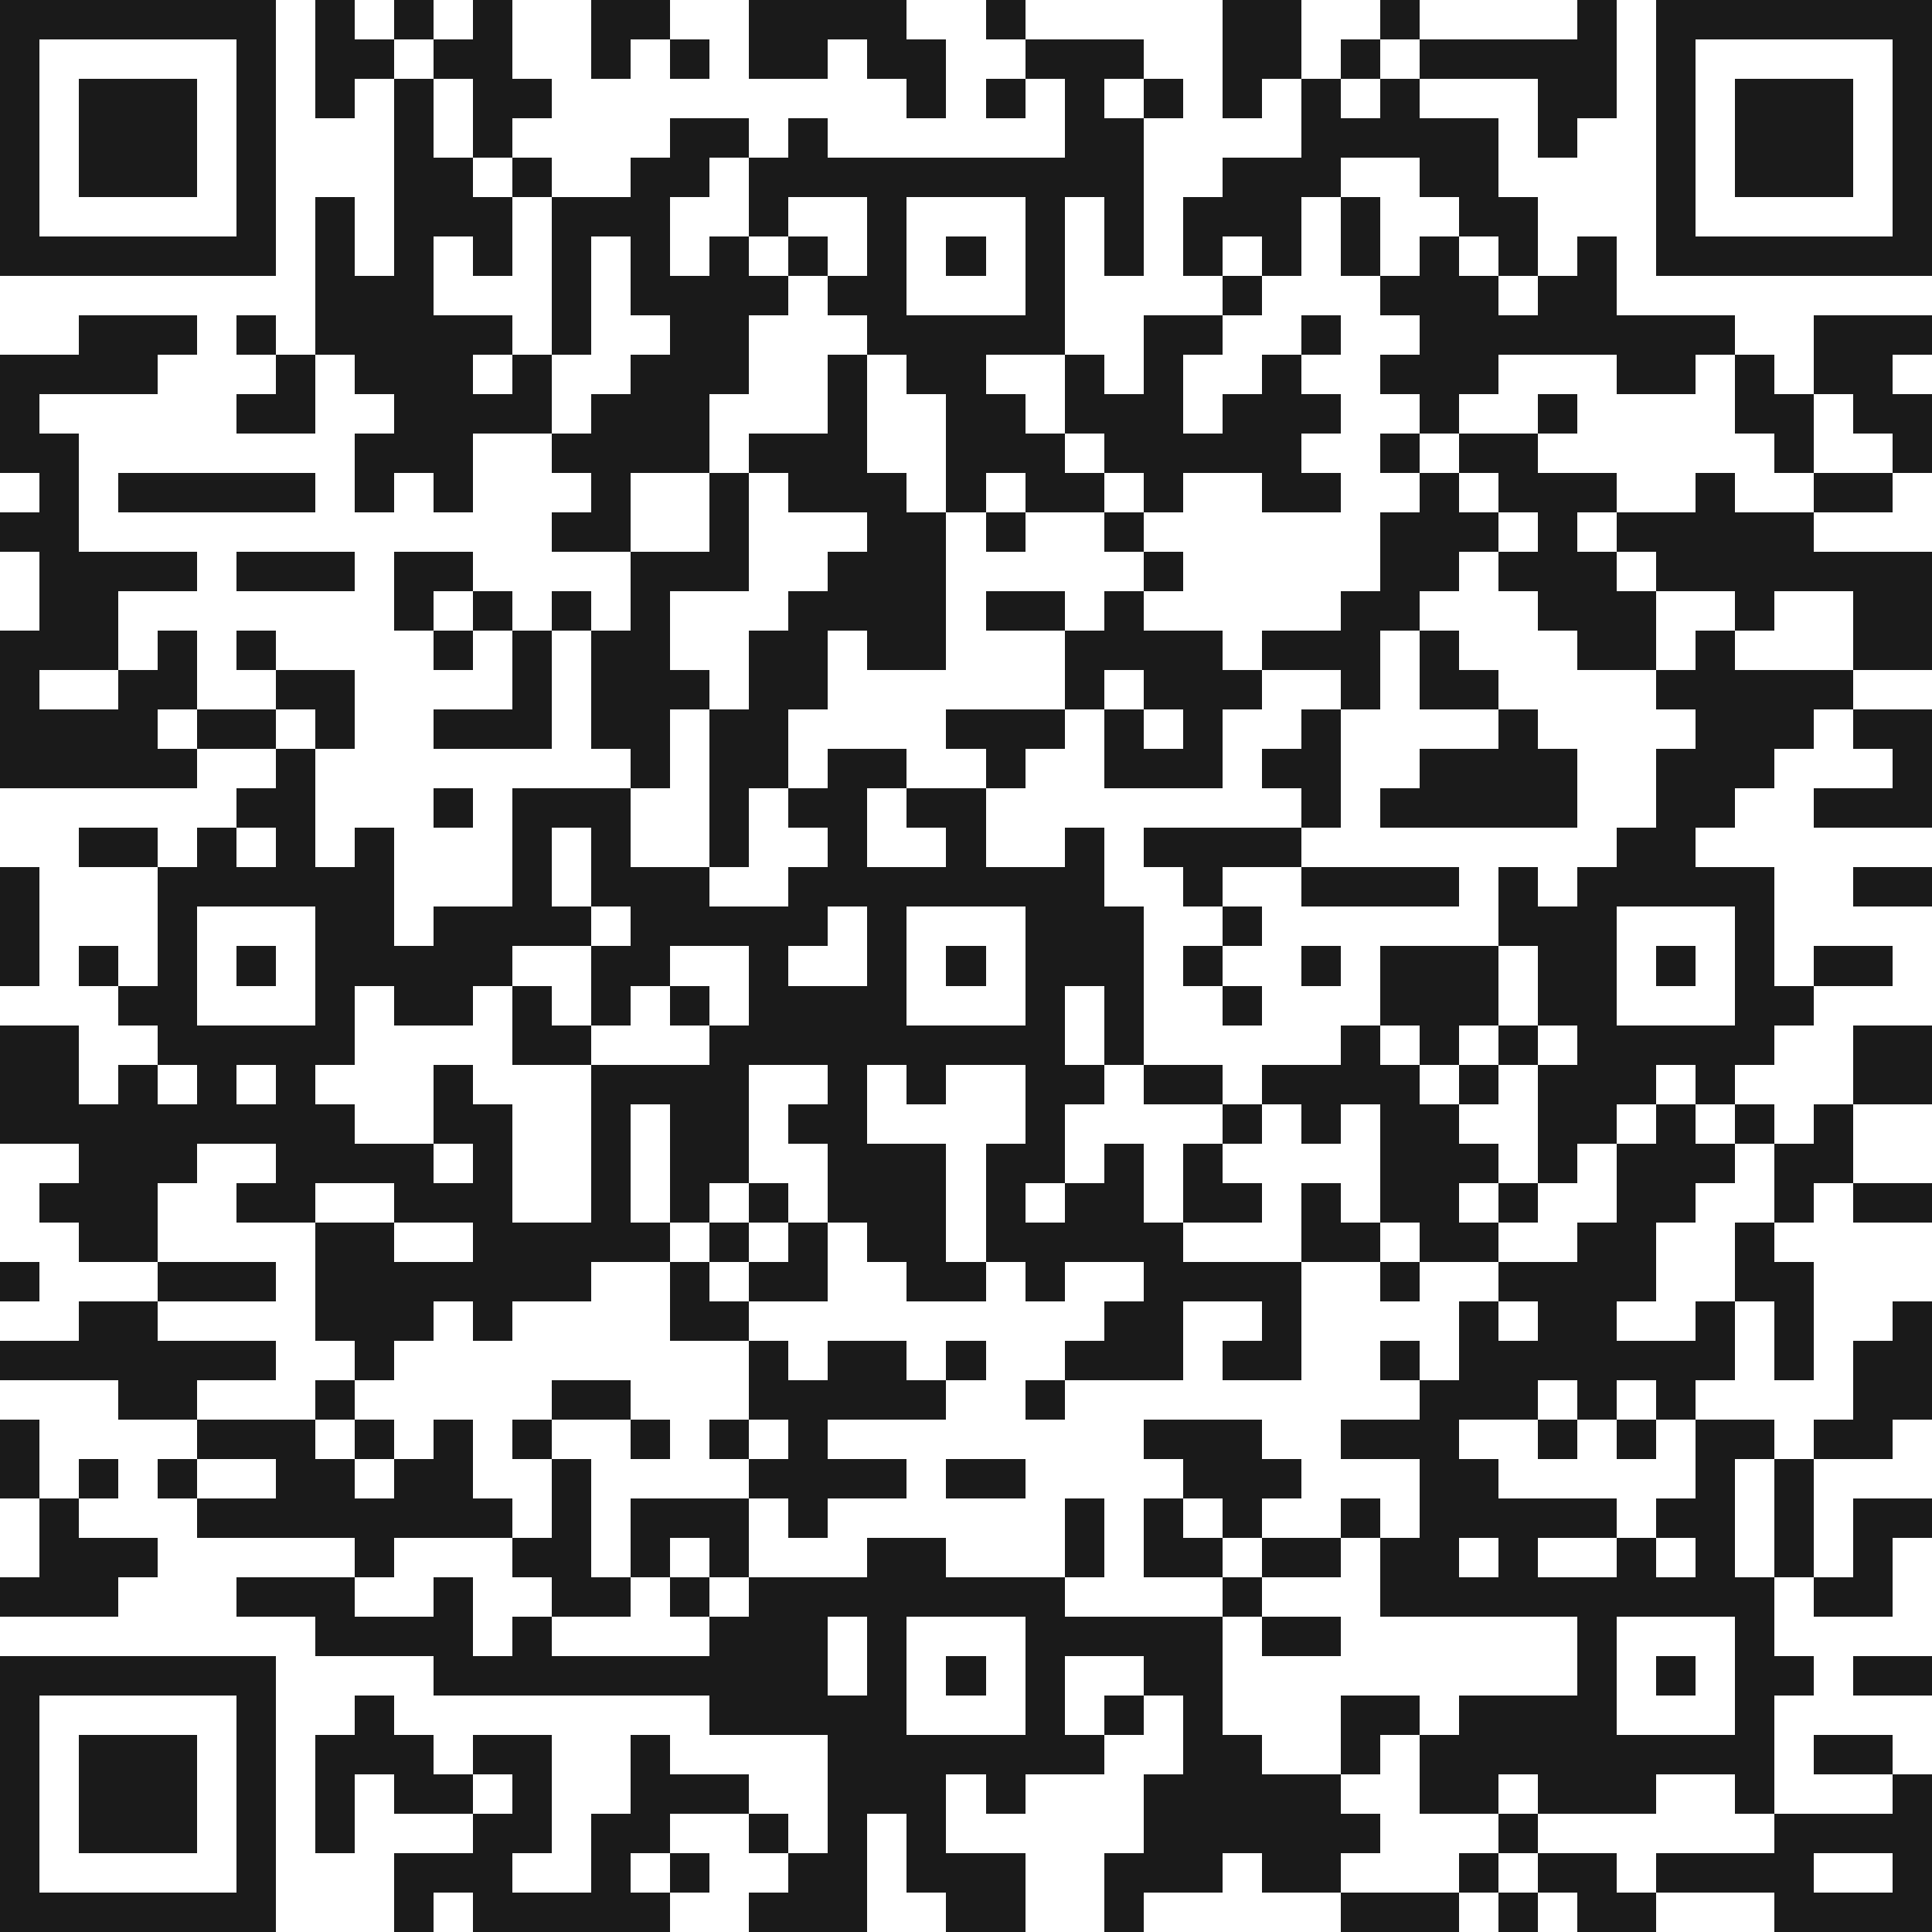
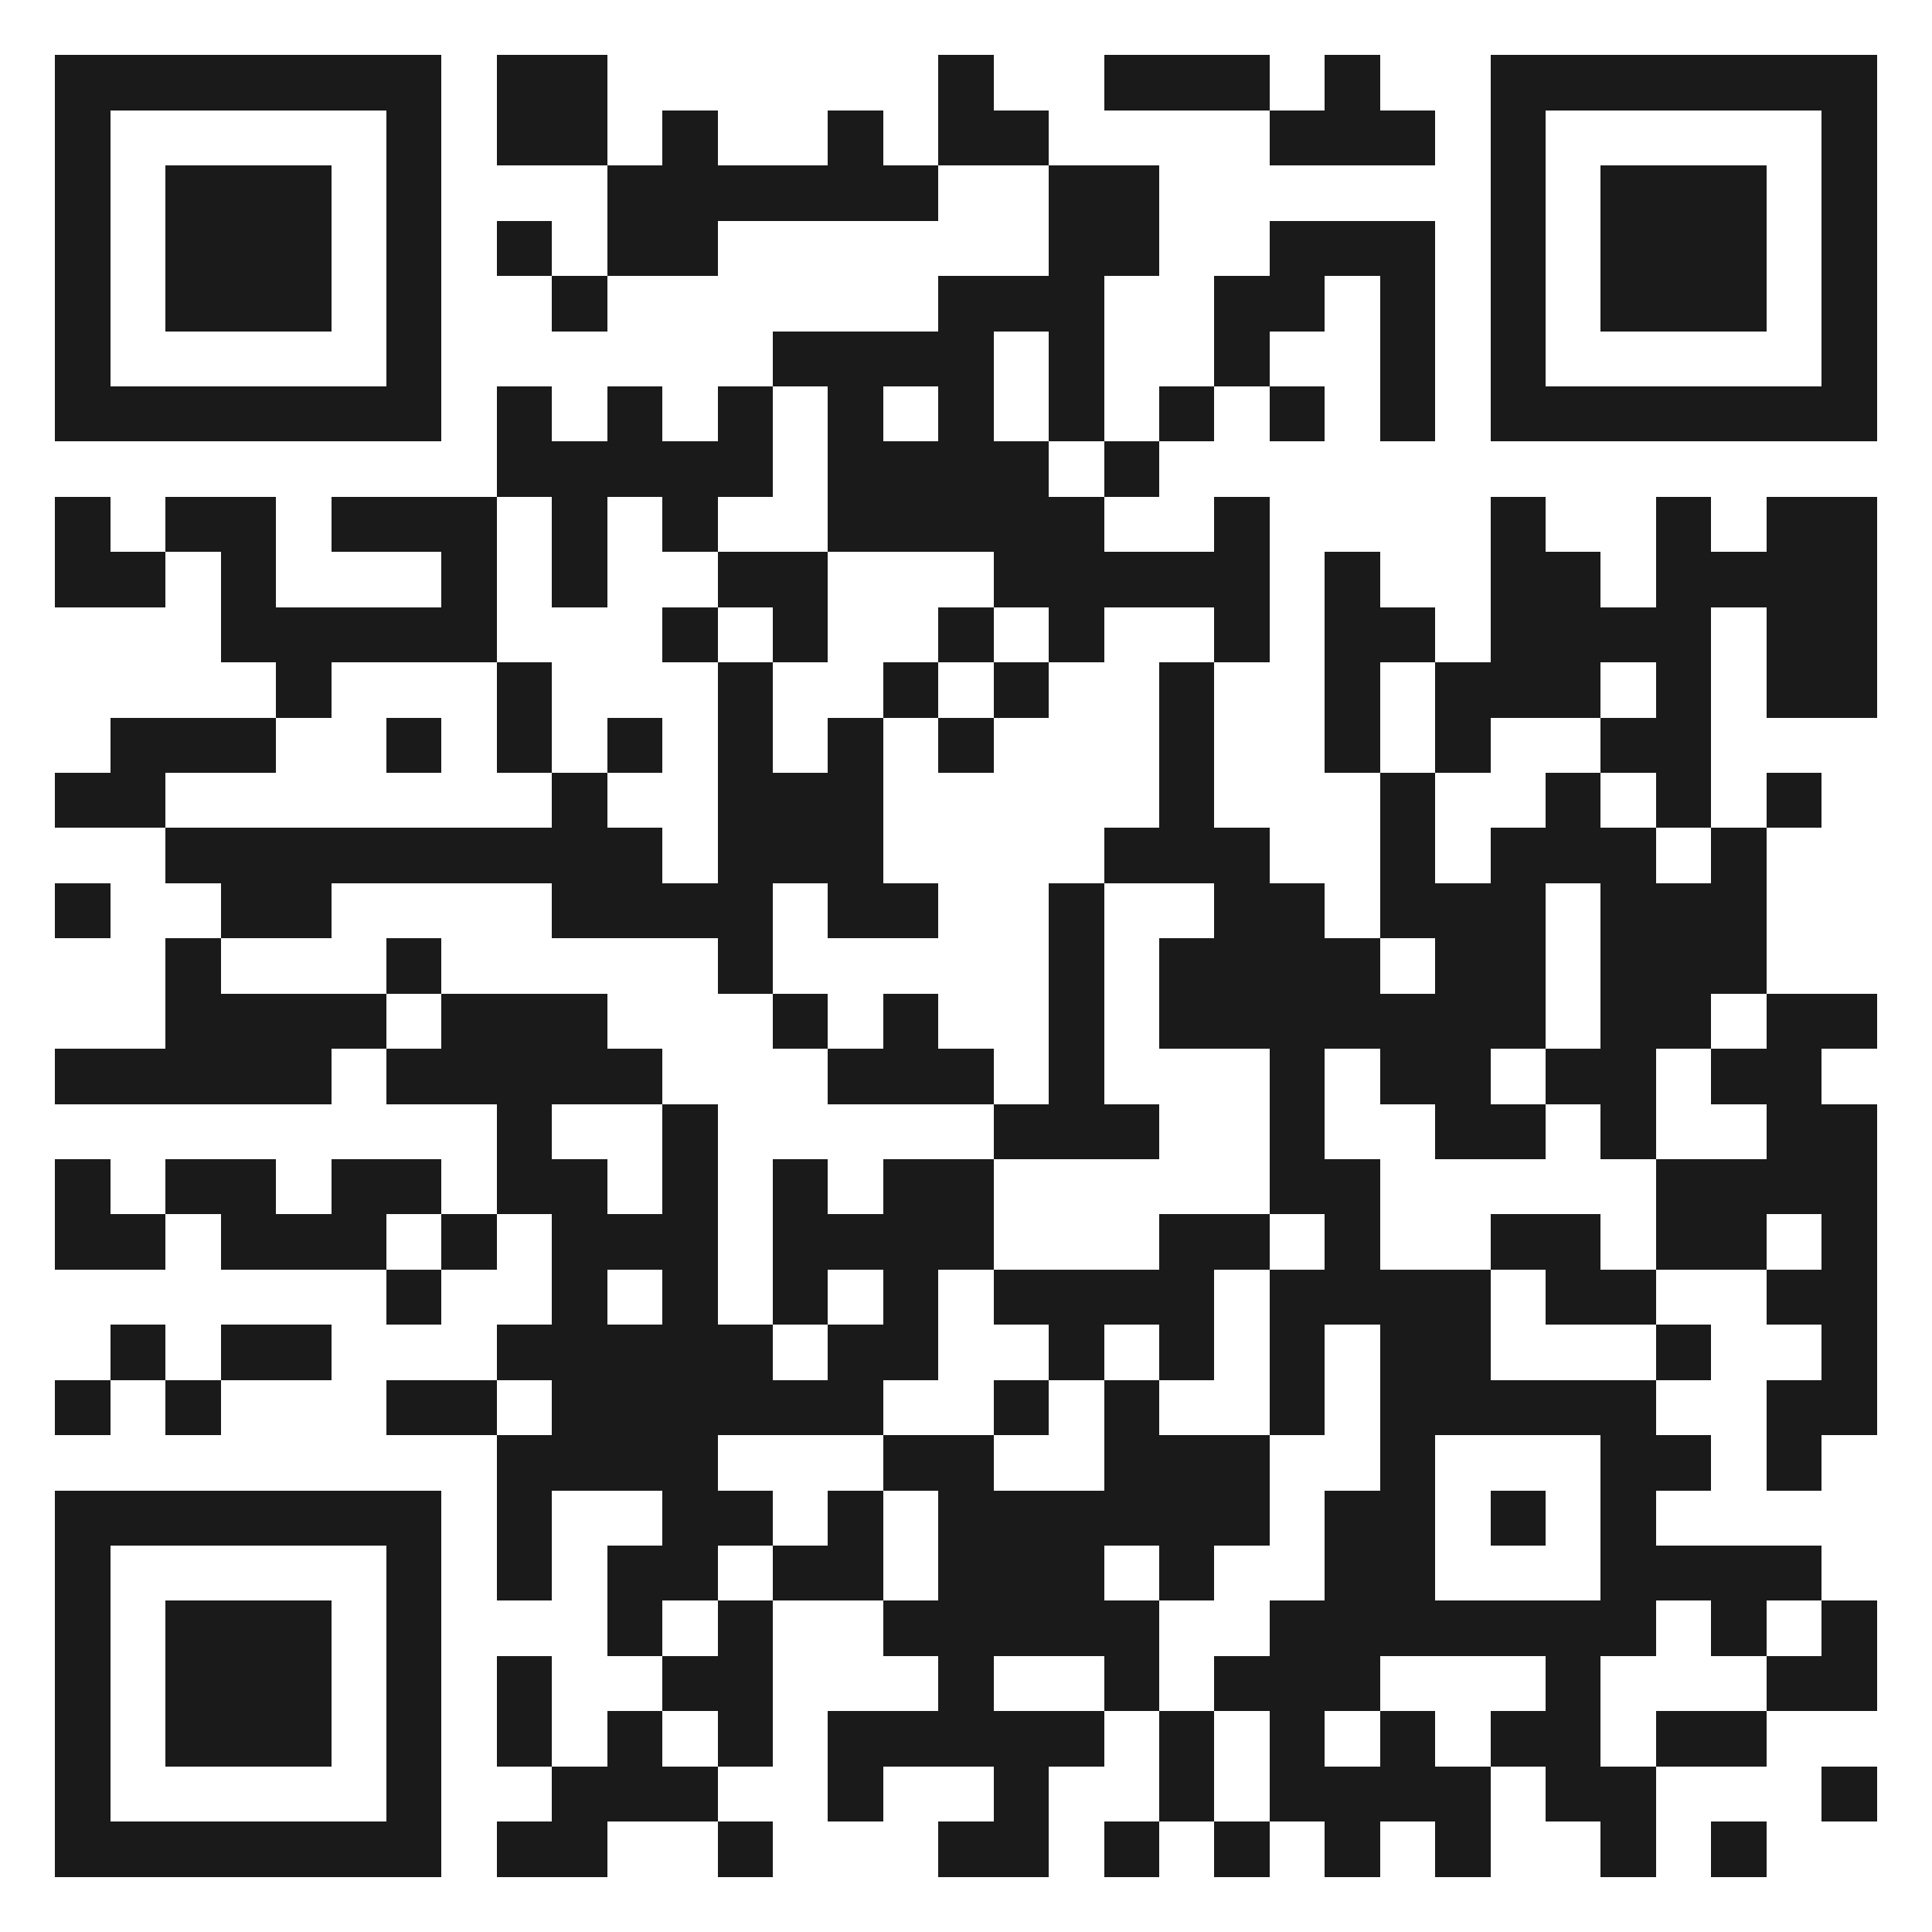
- <svg xmlns="http://www.w3.org/2000/svg" viewBox="0 0 49 49" shape-rendering="crispEdges">
-   <path fill="#ffffff" d="M0 0h49v49H0z" />
-   <path stroke="#1a1a1a" d="M0 0.5h7m1 0h1m1 0h1m1 0h1m2 0h2m2 0h4m2 0h1m5 0h2m2 0h1m4 0h1m1 0h7M0 1.5h1m5 0h1m1 0h2m1 0h2m2 0h1m1 0h1m1 0h2m1 0h2m2 0h3m2 0h2m1 0h1m1 0h5m1 0h1m5 0h1M0 2.5h1m1 0h3m1 0h1m1 0h1m1 0h1m1 0h2m9 0h1m1 0h1m1 0h1m1 0h1m1 0h1m1 0h1m1 0h1m3 0h2m1 0h1m1 0h3m1 0h1M0 3.5h1m1 0h3m1 0h1m3 0h1m1 0h1m4 0h2m1 0h1m6 0h2m4 0h5m1 0h1m2 0h1m1 0h3m1 0h1M0 4.5h1m1 0h3m1 0h1m3 0h2m1 0h1m2 0h2m1 0h10m2 0h3m2 0h2m4 0h1m1 0h3m1 0h1M0 5.5h1m5 0h1m1 0h1m1 0h3m1 0h3m2 0h1m2 0h1m3 0h1m1 0h1m1 0h3m1 0h1m2 0h2m3 0h1m5 0h1M0 6.5h7m1 0h1m1 0h1m1 0h1m1 0h1m1 0h1m1 0h1m1 0h1m1 0h1m1 0h1m1 0h1m1 0h1m1 0h1m1 0h1m1 0h1m1 0h1m1 0h1m1 0h1m1 0h7M8 7.5h3m3 0h1m1 0h4m1 0h2m3 0h1m4 0h1m3 0h3m1 0h2M2 8.5h3m1 0h1m1 0h5m1 0h1m2 0h2m3 0h5m2 0h2m2 0h1m2 0h8m2 0h3M0 9.5h4m3 0h1m1 0h3m1 0h1m2 0h3m2 0h1m1 0h2m2 0h1m1 0h1m2 0h1m2 0h3m3 0h2m1 0h1m1 0h2M0 10.5h1m5 0h2m2 0h4m1 0h3m3 0h1m2 0h2m1 0h3m1 0h3m2 0h1m2 0h1m4 0h2m1 0h2M0 11.5h2m7 0h3m2 0h4m1 0h3m2 0h3m1 0h5m2 0h1m1 0h2m6 0h1m2 0h1M1 12.5h1m1 0h5m1 0h1m1 0h1m3 0h1m2 0h1m1 0h3m1 0h1m1 0h2m1 0h1m2 0h2m2 0h1m1 0h3m2 0h1m2 0h2M0 13.5h2m12 0h2m2 0h1m3 0h2m1 0h1m2 0h1m6 0h3m1 0h1m1 0h5M1 14.5h4m1 0h3m1 0h2m4 0h3m2 0h3m5 0h1m5 0h2m1 0h3m1 0h7M1 15.5h2m7 0h1m1 0h1m1 0h1m1 0h1m3 0h4m1 0h2m1 0h1m5 0h2m3 0h3m2 0h1m2 0h2M0 16.5h3m1 0h1m1 0h1m4 0h1m1 0h1m1 0h2m2 0h2m1 0h2m3 0h4m1 0h3m1 0h1m3 0h2m1 0h1m3 0h2M0 17.5h1m2 0h2m2 0h2m4 0h1m1 0h3m1 0h2m6 0h1m1 0h3m2 0h1m1 0h2m4 0h5M0 18.5h4m1 0h2m1 0h1m2 0h3m1 0h2m1 0h2m4 0h3m1 0h1m1 0h1m2 0h1m4 0h1m4 0h3m1 0h2M0 19.5h5m2 0h1m8 0h1m1 0h2m1 0h2m2 0h1m2 0h3m1 0h2m2 0h4m2 0h3m3 0h1M6 20.5h2m3 0h1m1 0h3m2 0h1m1 0h2m1 0h2m8 0h1m1 0h5m2 0h2m2 0h3M2 21.5h2m1 0h1m1 0h1m1 0h1m3 0h1m1 0h1m2 0h1m2 0h1m2 0h1m2 0h1m1 0h4m8 0h2M0 22.5h1m3 0h6m3 0h1m1 0h3m2 0h8m2 0h1m2 0h4m1 0h1m1 0h5m2 0h2M0 23.5h1m3 0h1m3 0h2m1 0h4m1 0h5m1 0h1m3 0h3m2 0h1m6 0h3m3 0h1M0 24.5h1m1 0h1m1 0h1m1 0h1m1 0h5m2 0h2m2 0h1m2 0h1m1 0h1m1 0h3m1 0h1m2 0h1m1 0h3m1 0h2m1 0h1m1 0h1m1 0h2M3 25.5h2m3 0h1m1 0h2m1 0h1m1 0h1m1 0h1m1 0h4m3 0h1m1 0h1m2 0h1m3 0h3m1 0h2m3 0h2M0 26.5h2m2 0h5m4 0h2m3 0h9m1 0h1m5 0h1m1 0h1m1 0h1m1 0h5m2 0h2M0 27.5h2m1 0h1m1 0h1m1 0h1m3 0h1m3 0h4m2 0h1m1 0h1m2 0h2m1 0h2m1 0h4m1 0h1m1 0h3m1 0h1m3 0h2M0 28.5h9m2 0h2m2 0h1m1 0h2m1 0h2m4 0h1m4 0h1m1 0h1m1 0h2m2 0h2m1 0h1m1 0h1m1 0h1M2 29.5h3m2 0h4m1 0h1m2 0h1m1 0h2m2 0h3m1 0h2m1 0h1m1 0h1m4 0h3m1 0h1m1 0h3m1 0h2M1 30.5h3m2 0h2m2 0h3m2 0h1m1 0h1m1 0h1m1 0h3m1 0h1m1 0h2m1 0h2m1 0h1m1 0h2m1 0h1m2 0h2m2 0h1m1 0h2M2 31.5h2m4 0h2m2 0h5m1 0h1m1 0h1m1 0h2m1 0h5m3 0h2m1 0h2m2 0h2m2 0h1M0 32.5h1m3 0h3m1 0h7m2 0h1m1 0h2m2 0h2m1 0h1m2 0h4m2 0h1m2 0h4m2 0h2M2 33.5h2m4 0h3m1 0h1m4 0h2m9 0h2m2 0h1m4 0h1m1 0h2m2 0h1m1 0h1m2 0h1M0 34.5h7m2 0h1m9 0h1m1 0h2m1 0h1m2 0h3m1 0h2m2 0h1m1 0h7m1 0h1m1 0h2M3 35.5h2m3 0h1m5 0h2m3 0h5m2 0h1m9 0h3m1 0h1m1 0h1m4 0h2M0 36.5h1m4 0h3m1 0h1m1 0h1m1 0h1m2 0h1m1 0h1m1 0h1m8 0h3m2 0h3m2 0h1m1 0h1m1 0h2m1 0h2M0 37.5h1m1 0h1m1 0h1m2 0h2m1 0h2m2 0h1m4 0h4m1 0h2m4 0h3m3 0h2m5 0h1m1 0h1M1 38.5h1m3 0h8m1 0h1m1 0h3m1 0h1m6 0h1m1 0h1m1 0h1m2 0h1m1 0h5m1 0h2m1 0h1m1 0h2M1 39.5h3m5 0h1m3 0h2m1 0h1m1 0h1m3 0h2m3 0h1m1 0h2m1 0h2m1 0h2m1 0h1m2 0h1m1 0h1m1 0h1m1 0h1M0 40.5h3m3 0h3m2 0h1m2 0h2m1 0h1m1 0h8m4 0h1m3 0h10m1 0h2M8 41.5h4m1 0h1m4 0h3m1 0h1m3 0h5m1 0h2m6 0h1m3 0h1M0 42.5h7m4 0h10m1 0h1m1 0h1m1 0h1m2 0h2m9 0h1m1 0h1m1 0h2m1 0h2M0 43.5h1m5 0h1m2 0h1m8 0h5m3 0h1m1 0h1m1 0h1m3 0h2m1 0h4m3 0h1M0 44.5h1m1 0h3m1 0h1m1 0h3m1 0h2m2 0h1m4 0h7m2 0h2m2 0h1m1 0h9m1 0h2M0 45.5h1m1 0h3m1 0h1m1 0h1m1 0h2m1 0h1m2 0h3m2 0h3m1 0h1m3 0h5m2 0h2m1 0h3m2 0h1m3 0h1M0 46.5h1m1 0h3m1 0h1m1 0h1m3 0h2m1 0h2m2 0h1m1 0h1m1 0h1m5 0h6m3 0h1m6 0h4M0 47.5h1m5 0h1m3 0h3m2 0h1m1 0h1m2 0h2m1 0h3m2 0h3m1 0h2m3 0h1m1 0h2m1 0h4m2 0h1M0 48.5h7m3 0h1m1 0h5m2 0h3m2 0h2m2 0h1m5 0h3m1 0h1m1 0h2m3 0h4" />
+ <svg xmlns="http://www.w3.org/2000/svg" viewBox="0 0 35 35" shape-rendering="crispEdges">
+   <path fill="#ffffff" d="M0 0h35v35H0z" />
+   <path stroke="#1a1a1a" d="M1 1.5h7m1 0h2m6 0h1m2 0h3m1 0h1m2 0h7M1 2.5h1m5 0h1m1 0h2m1 0h1m2 0h1m1 0h2m4 0h3m1 0h1m5 0h1M1 3.5h1m1 0h3m1 0h1m3 0h6m2 0h2m6 0h1m1 0h3m1 0h1M1 4.5h1m1 0h3m1 0h1m1 0h1m1 0h2m6 0h2m2 0h3m1 0h1m1 0h3m1 0h1M1 5.5h1m1 0h3m1 0h1m2 0h1m6 0h3m2 0h2m1 0h1m1 0h1m1 0h3m1 0h1M1 6.5h1m5 0h1m6 0h4m1 0h1m2 0h1m2 0h1m1 0h1m5 0h1M1 7.5h7m1 0h1m1 0h1m1 0h1m1 0h1m1 0h1m1 0h1m1 0h1m1 0h1m1 0h1m1 0h7M9 8.5h5m1 0h4m1 0h1M1 9.5h1m1 0h2m1 0h3m1 0h1m1 0h1m2 0h5m2 0h1m4 0h1m2 0h1m1 0h2M1 10.5h2m1 0h1m3 0h1m1 0h1m2 0h2m3 0h5m1 0h1m2 0h2m1 0h4M4 11.5h5m3 0h1m1 0h1m2 0h1m1 0h1m2 0h1m1 0h2m1 0h4m1 0h2M5 12.5h1m3 0h1m3 0h1m2 0h1m1 0h1m2 0h1m2 0h1m1 0h3m1 0h1m1 0h2M2 13.5h3m2 0h1m1 0h1m1 0h1m1 0h1m1 0h1m1 0h1m3 0h1m2 0h1m1 0h1m2 0h2M1 14.5h2m7 0h1m2 0h3m5 0h1m3 0h1m2 0h1m1 0h1m1 0h1M3 15.5h9m1 0h3m4 0h3m2 0h1m1 0h3m1 0h1M1 16.5h1m2 0h2m4 0h4m1 0h2m2 0h1m2 0h2m1 0h3m1 0h3M3 17.5h1m3 0h1m5 0h1m5 0h1m1 0h4m1 0h2m1 0h3M3 18.5h4m1 0h3m3 0h1m1 0h1m2 0h1m1 0h7m1 0h2m1 0h2M1 19.5h5m1 0h5m3 0h3m1 0h1m3 0h1m1 0h2m1 0h2m1 0h2M9 20.5h1m2 0h1m5 0h3m2 0h1m2 0h2m1 0h1m2 0h2M1 21.5h1m1 0h2m1 0h2m1 0h2m1 0h1m1 0h1m1 0h2m5 0h2m5 0h4M1 22.5h2m1 0h3m1 0h1m1 0h3m1 0h4m3 0h2m1 0h1m2 0h2m1 0h2m1 0h1M7 23.5h1m2 0h1m1 0h1m1 0h1m1 0h1m1 0h4m1 0h4m1 0h2m2 0h2M2 24.5h1m1 0h2m3 0h5m1 0h2m2 0h1m1 0h1m1 0h1m1 0h2m3 0h1m2 0h1M1 25.5h1m1 0h1m3 0h2m1 0h6m2 0h1m1 0h1m2 0h1m1 0h5m2 0h2M9 26.5h4m3 0h2m2 0h3m2 0h1m3 0h2m1 0h1M1 27.5h7m1 0h1m2 0h2m1 0h1m1 0h6m1 0h2m1 0h1m1 0h1M1 28.5h1m5 0h1m1 0h1m1 0h2m1 0h2m1 0h3m1 0h1m2 0h2m3 0h4M1 29.5h1m1 0h3m1 0h1m3 0h1m1 0h1m2 0h5m2 0h7m1 0h1m1 0h1M1 30.5h1m1 0h3m1 0h1m1 0h1m2 0h2m3 0h1m2 0h1m1 0h3m3 0h1m3 0h2M1 31.5h1m1 0h3m1 0h1m1 0h1m1 0h1m1 0h1m1 0h5m1 0h1m1 0h1m1 0h1m1 0h2m1 0h2M1 32.5h1m5 0h1m2 0h3m2 0h1m2 0h1m2 0h1m1 0h4m1 0h2m3 0h1M1 33.5h7m1 0h2m2 0h1m3 0h2m1 0h1m1 0h1m1 0h1m1 0h1m2 0h1m1 0h1" />
</svg>
